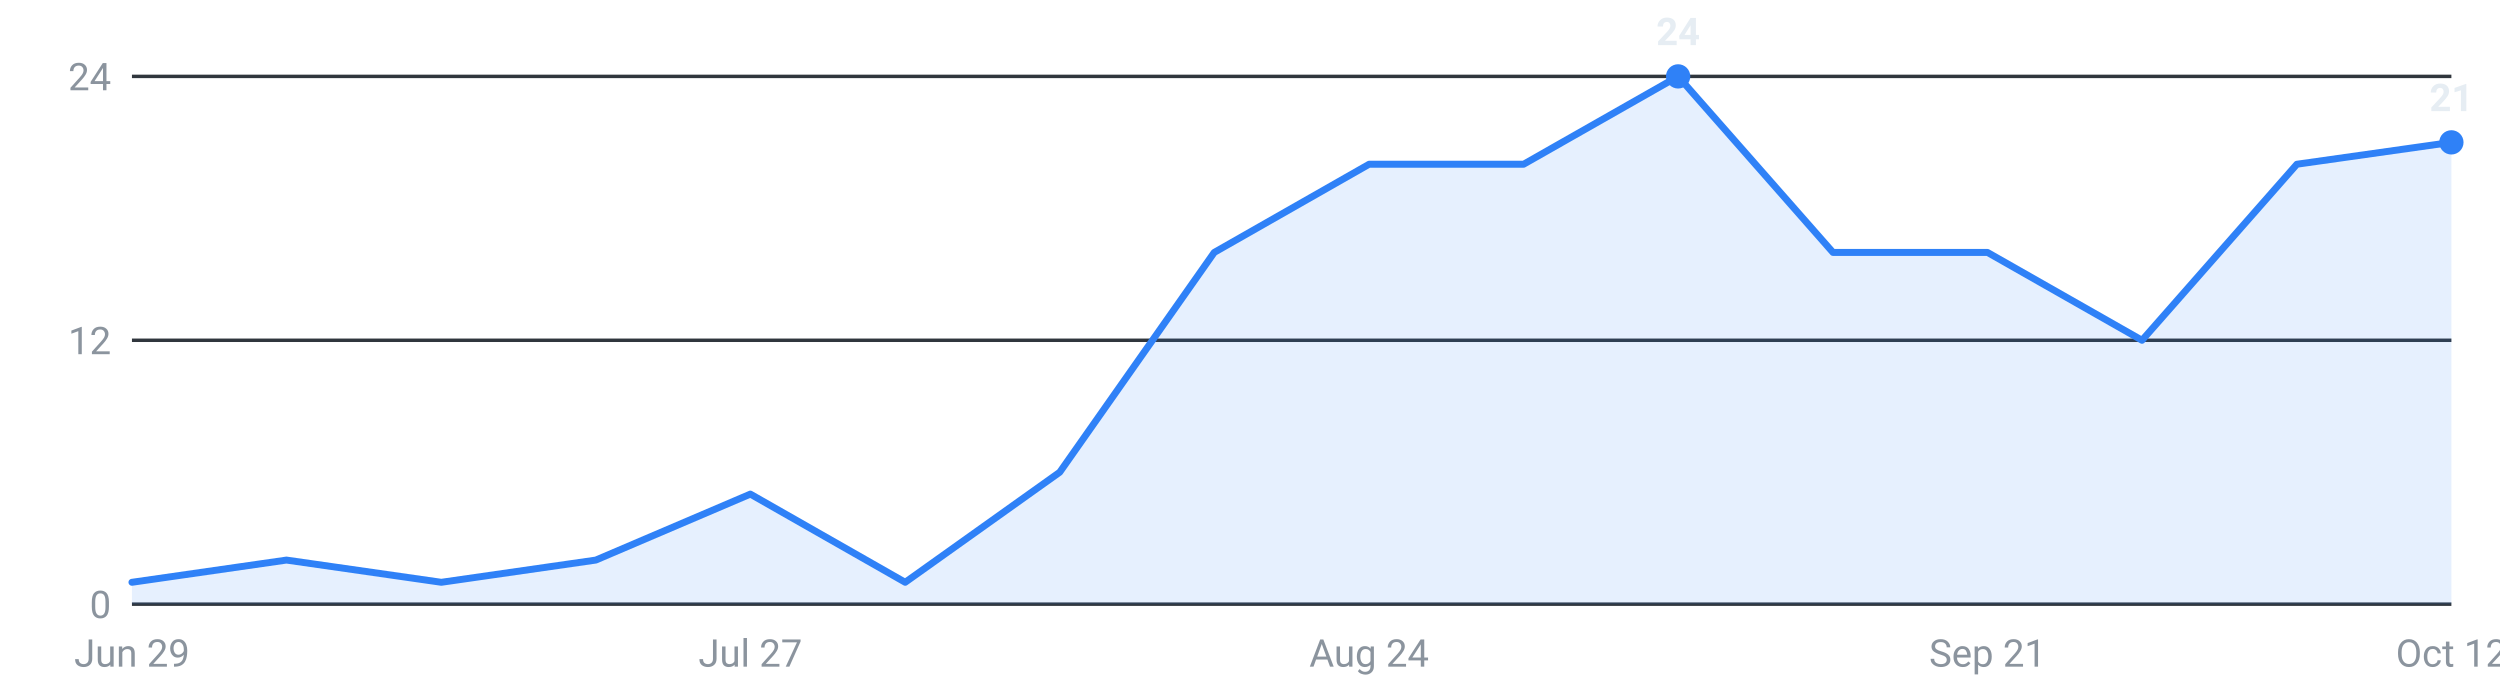
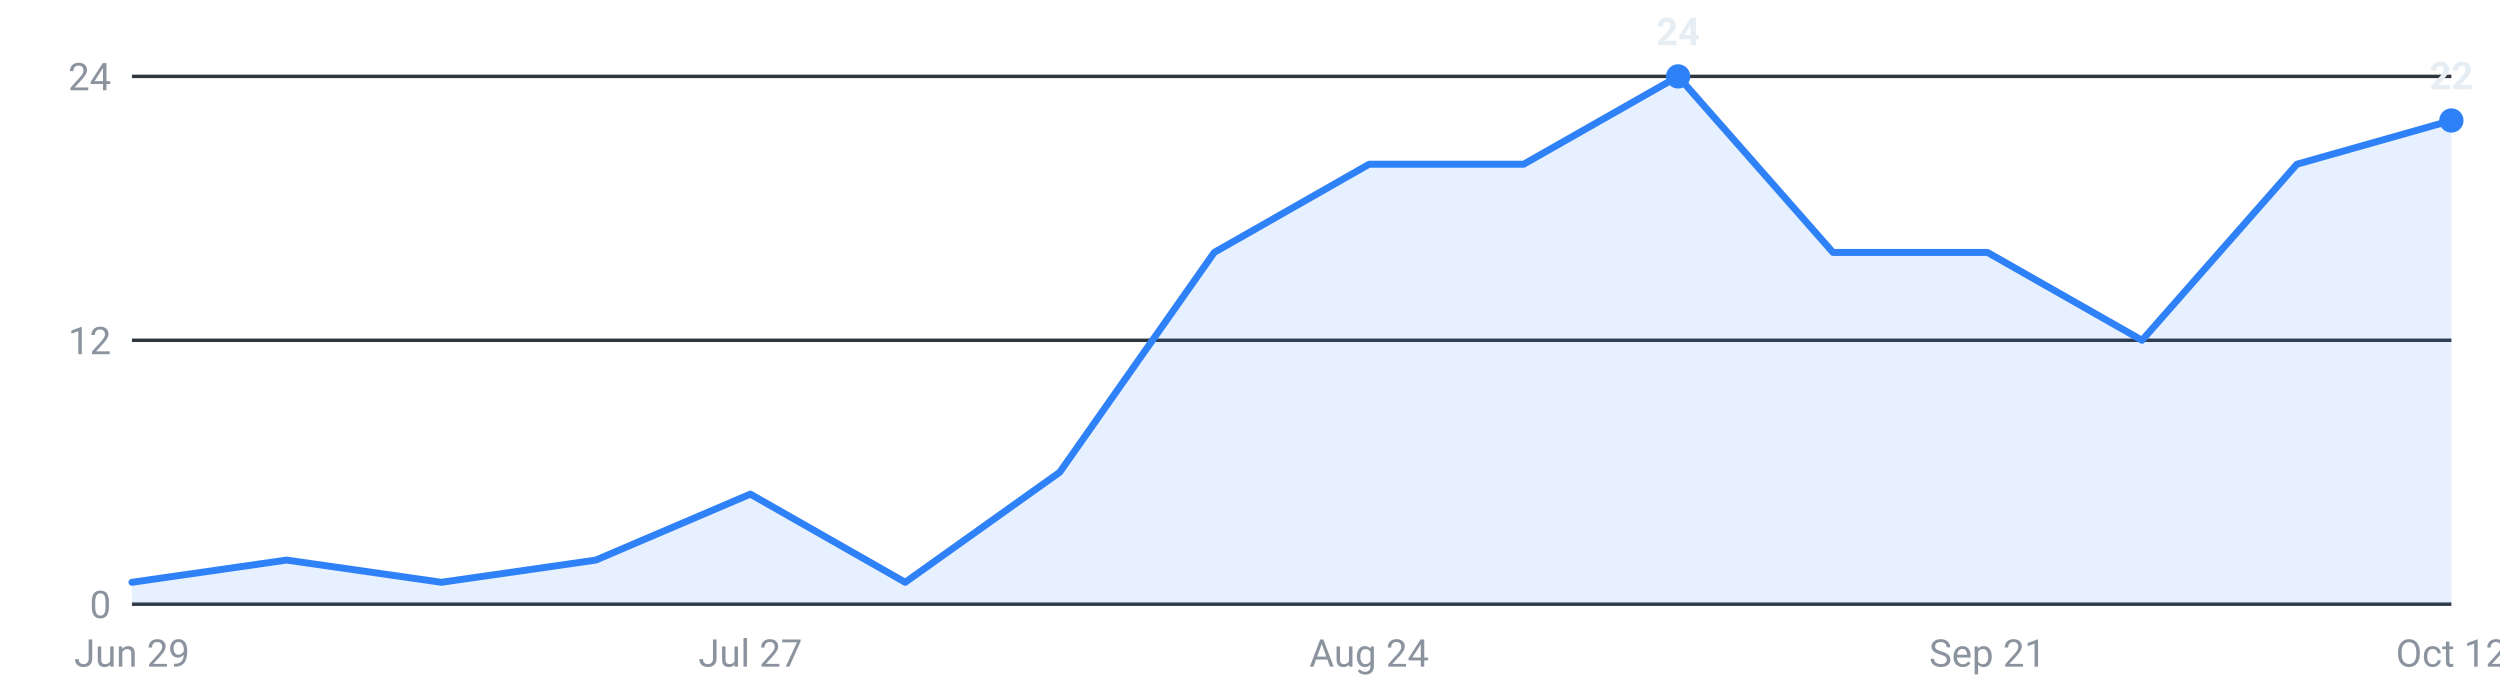
<svg xmlns="http://www.w3.org/2000/svg" viewBox="0 0 720 200" width="720" height="200" role="img" aria-label="Internships posted per week, last 16 weeks">
  <g font-family="-apple-system,Segoe UI,Roboto,sans-serif" font-size="11">
    <line x1="38" y1="174.0" x2="706" y2="174.0" stroke="#30363d" stroke-width="1" />
    <text x="32" y="178.0" text-anchor="end" fill="#8b949e">0</text>
    <line x1="38" y1="98.0" x2="706" y2="98.0" stroke="#30363d" stroke-width="1" />
    <text x="32" y="102.0" text-anchor="end" fill="#8b949e">12</text>
    <line x1="38" y1="22.0" x2="706" y2="22.0" stroke="#30363d" stroke-width="1" />
    <text x="32" y="26.0" text-anchor="end" fill="#8b949e">24</text>
-     <path d="M38.0,174 L38.0,167.7 L82.5,161.3 L127.1,167.7 L171.6,161.3 L216.1,142.3 L260.7,167.7 L305.2,136.0 L349.7,72.7 L394.3,47.3 L438.8,47.3 L483.3,22.0 L527.9,72.7 L572.4,72.7 L616.9,98.0 L661.5,47.3 L706.0,41.0 L706.0,174 Z" fill="#2f81f7" fill-opacity="0.12" />
-     <polyline points="38.0,167.7 82.5,161.3 127.1,167.7 171.6,161.3 216.1,142.3 260.7,167.7 305.2,136.0 349.7,72.7 394.3,47.3 438.8,47.3 483.3,22.0 527.9,72.7 572.4,72.7 616.9,98.0 661.5,47.3 706.0,41.0" fill="none" stroke="#2f81f7" stroke-width="2" stroke-linejoin="round" stroke-linecap="round" />
+     <path d="M38.0,174 L38.0,167.7 L82.5,161.3 L127.1,167.7 L171.6,161.3 L216.1,142.3 L260.7,167.7 L305.2,136.0 L349.7,72.7 L394.3,47.3 L438.8,47.3 L483.3,22.0 L527.9,72.7 L572.4,72.7 L616.9,98.0 L661.5,47.3 L706.0,34.7 L706.0,174 Z" fill="#2f81f7" fill-opacity="0.12" />
+     <polyline points="38.0,167.7 82.5,161.3 127.1,167.7 171.6,161.3 216.1,142.3 260.7,167.7 305.2,136.0 349.7,72.7 394.3,47.3 438.8,47.3 483.3,22.0 527.9,72.7 572.4,72.7 616.9,98.0 661.5,47.3 706.0,34.7" fill="none" stroke="#2f81f7" stroke-width="2" stroke-linejoin="round" stroke-linecap="round" />
    <circle cx="483.3" cy="22.0" r="3.5" fill="#2f81f7" />
    <text x="483.3" y="13.0" text-anchor="middle" fill="#e6edf3" font-weight="600">24</text>
-     <circle cx="706.0" cy="41.0" r="3.5" fill="#2f81f7" />
-     <text x="706.0" y="32.0" text-anchor="middle" fill="#e6edf3" font-weight="600">21</text>
+     <circle cx="706.0" cy="34.7" r="3.5" fill="#2f81f7" />
+     <text x="706.0" y="25.7" text-anchor="middle" fill="#e6edf3" font-weight="600">22</text>
    <text x="38.0" y="192" text-anchor="middle" fill="#8b949e">Jun 29</text>
    <text x="216.1" y="192" text-anchor="middle" fill="#8b949e">Jul 27</text>
    <text x="394.3" y="192" text-anchor="middle" fill="#8b949e">Aug 24</text>
    <text x="572.4" y="192" text-anchor="middle" fill="#8b949e">Sep 21</text>
    <text x="706.0" y="192" text-anchor="middle" fill="#8b949e">Oct 12</text>
  </g>
</svg>
